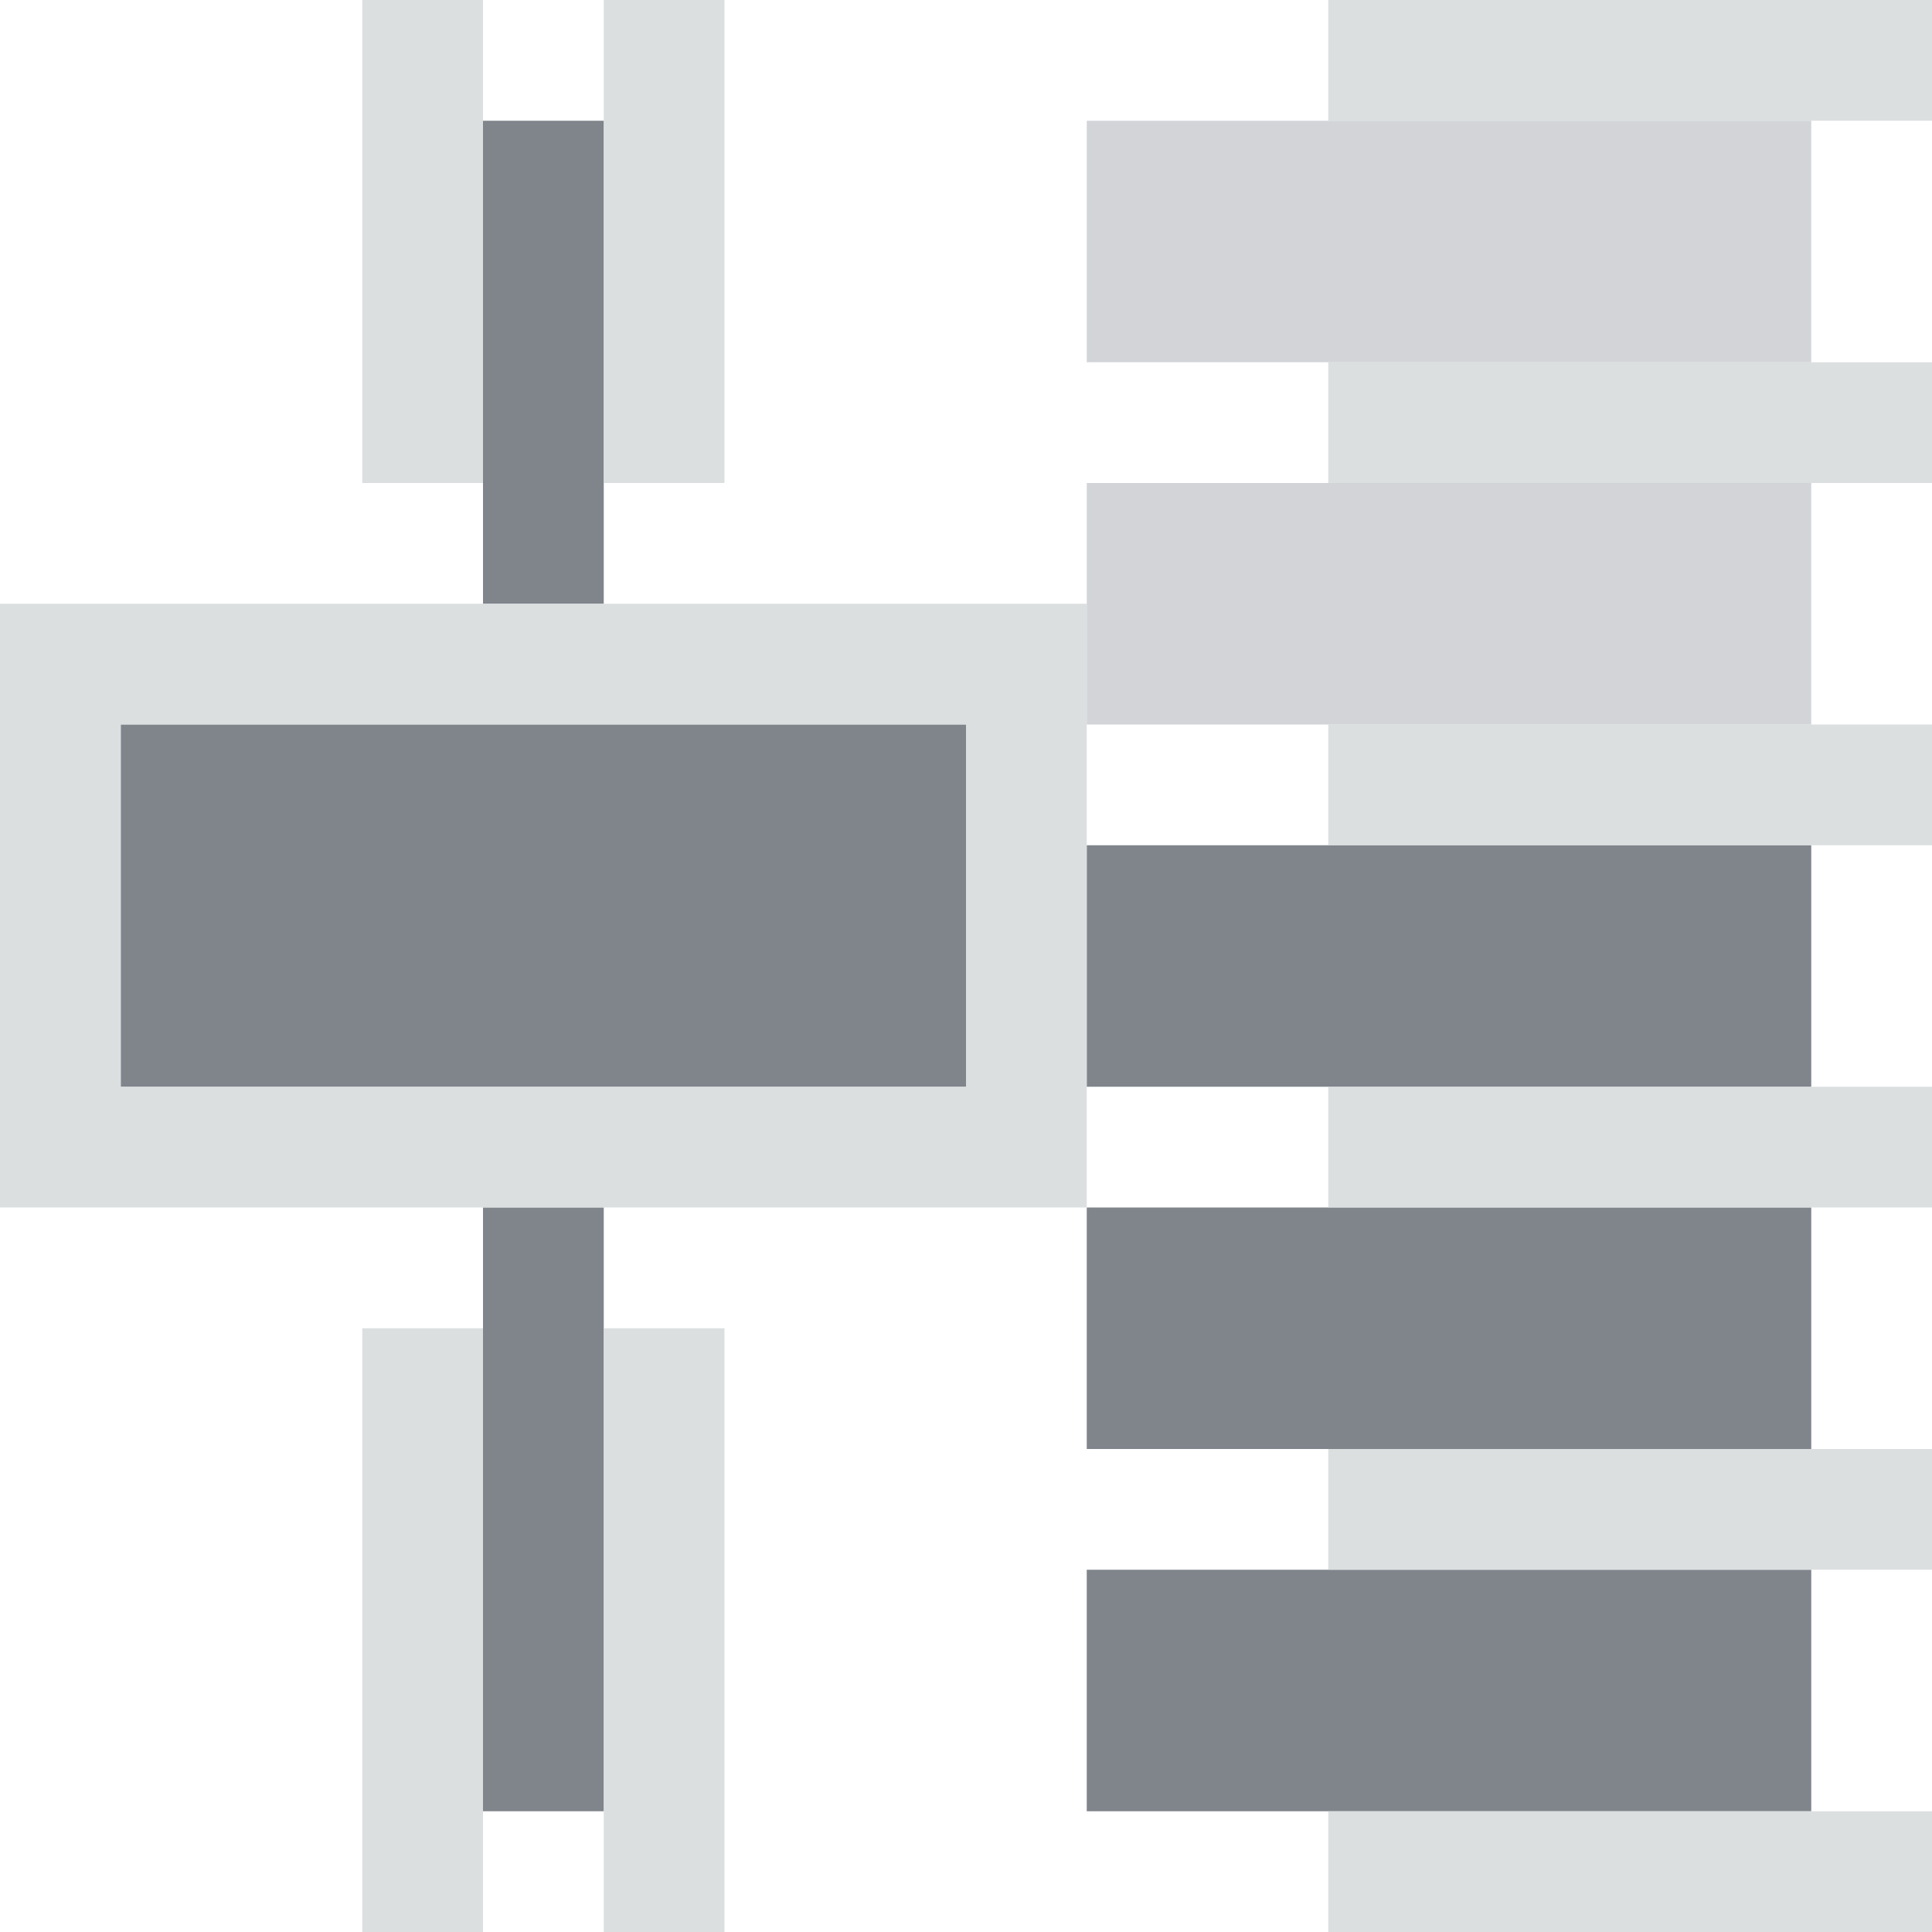
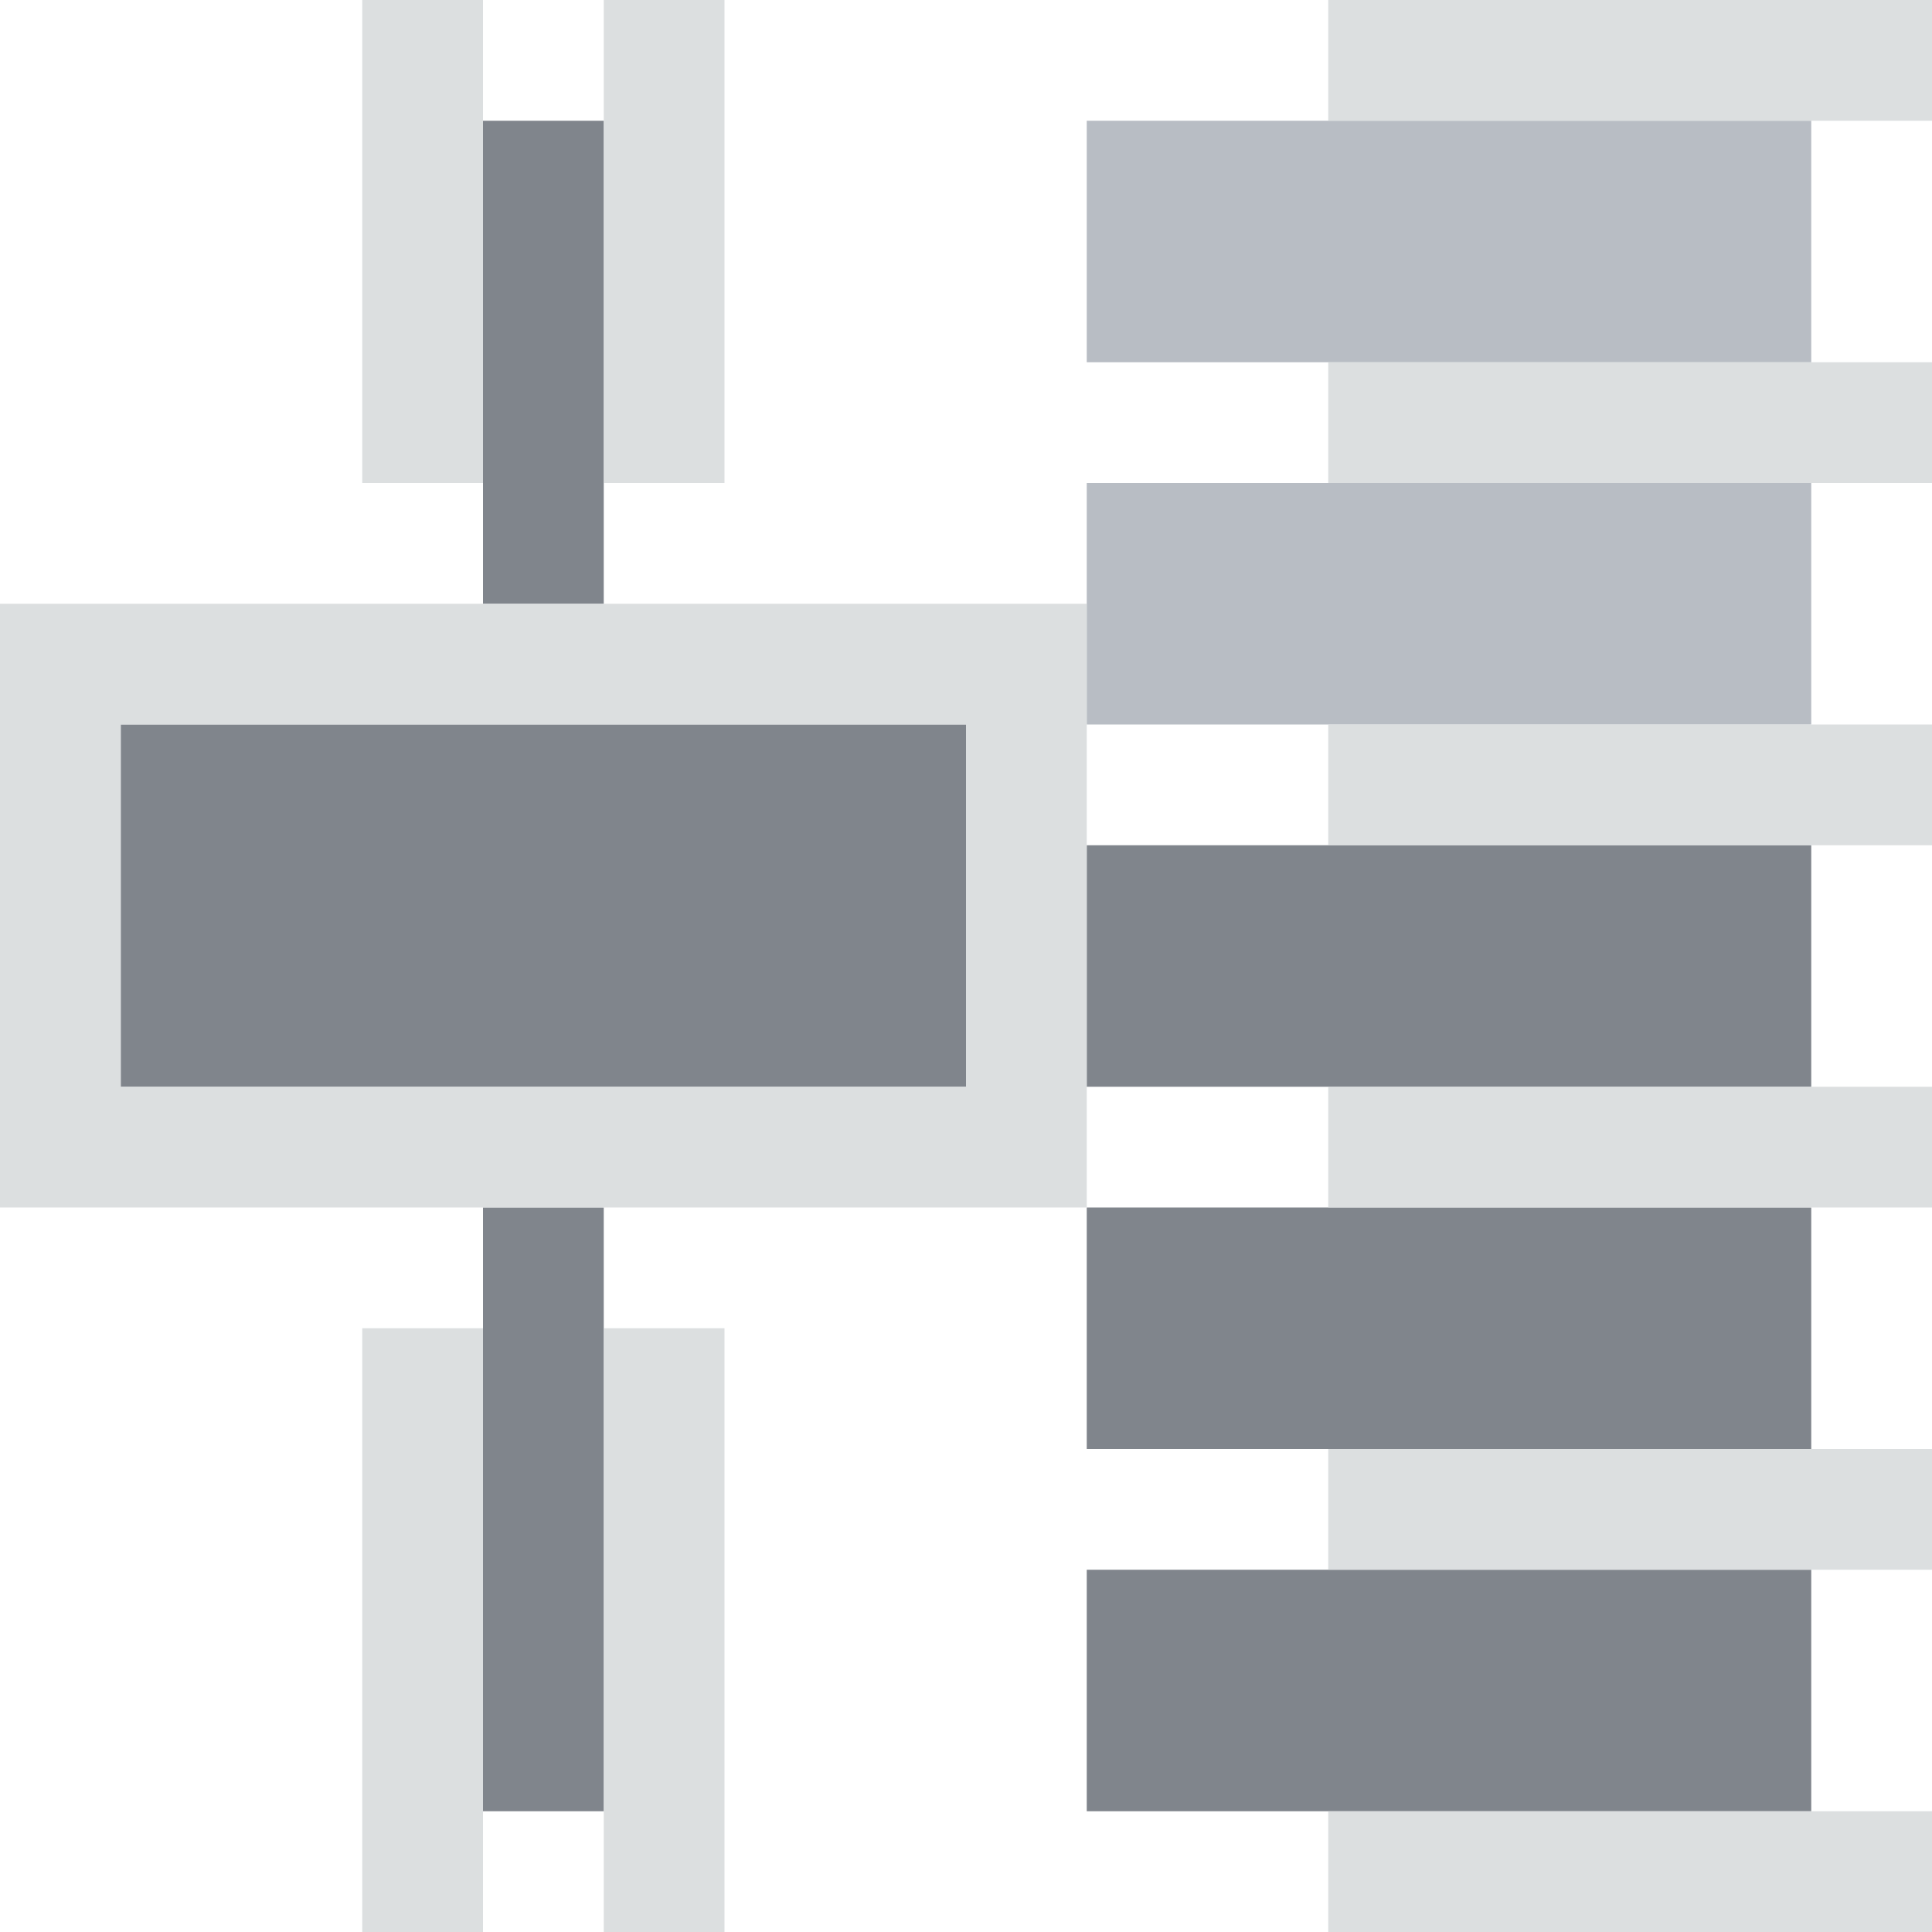
<svg xmlns="http://www.w3.org/2000/svg" width="16" height="16" id="svg13094" version="1.1">
  <defs id="defs13096" />
  <g transform="translate(9379.308,-4843.199)" id="layer1">
    <path style="fill:#434a55;fill-opacity:0.675;fill-rule:nonzero;stroke:none" d="M 4 1 L 4 5 L 5 5 L 5 1 L 4 1 z M 1 6 L 1 9 L 8 9 L 8 6 L 1 6 z M 9 7 L 9 9 L 15 9 L 15 7 L 9 7 z M 4 10 L 4 15 L 5 15 L 5 10 L 4 10 z M 9 10 L 9 12 L 15 12 L 15 10 L 9 10 z M 9 13 L 9 15 L 15 15 L 15 13 L 9 13 z " transform="translate(-9379.308,4843.199)" id="rect3000" />
-     <path style="fill:#404957;fill-opacity:0.231;fill-rule:nonzero;stroke:none" d="M 9 1 L 9 3 L 15 3 L 15 1 L 9 1 z M 9 4 L 9 6 L 15 6 L 15 4 L 9 4 z " transform="translate(-9379.308,4843.199)" id="rect3006" />
+     <path style="fill:#8a929e;fill-opacity:0.609;fill-rule:nonzero;stroke:none;color:#000000;stroke-width:1;marker:none;visibility:visible;display:inline;overflow:visible;enable-background:accumulate" d="M 9 1 L 9 3 L 15 3 L 15 1 L 9 1 z M 9 4 L 9 6 L 15 6 L 15 4 L 9 4 z " transform="translate(-9379.308,4843.199)" id="rect3006" />
    <path style="color:#000000;fill:#d1d4d6;fill-opacity:0.743;fill-rule:nonzero;stroke:none;stroke-width:2;marker:none;visibility:visible;display:inline;overflow:visible;enable-background:accumulate" d="M 0 5 L 0 10 L 9 10 L 9 5 L 0 5 z M 1 6 L 8 6 L 8 9 L 1 9 L 1 6 z " transform="translate(-9379.308,4843.199)" id="rect2995" />
    <rect style="color:#000000;fill:#d1d4d6;fill-opacity:0.743;fill-rule:nonzero;stroke:none;stroke-width:2;marker:none;visibility:visible;display:inline;overflow:visible;enable-background:accumulate" id="rect3001" width="1" height="4" x="-9376.308" y="4843.199" />
    <rect style="color:#000000;fill:#d1d4d6;fill-opacity:0.743;fill-rule:nonzero;stroke:none;stroke-width:2;marker:none;visibility:visible;display:inline;overflow:visible;enable-background:accumulate" id="rect3003" width="1" height="4" x="-9374.308" y="4843.199" />
    <rect style="color:#000000;fill:#d1d4d6;fill-opacity:0.743;fill-rule:nonzero;stroke:none;stroke-width:2;marker:none;visibility:visible;display:inline;overflow:visible;enable-background:accumulate" id="rect3005" width="1" height="5" x="-9376.308" y="4854.199" />
    <rect style="color:#000000;fill:#d1d4d6;fill-opacity:0.743;fill-rule:nonzero;stroke:none;stroke-width:2;marker:none;visibility:visible;display:inline;overflow:visible;enable-background:accumulate" id="rect3007" width="1" height="5" x="-9374.308" y="4854.199" />
    <rect style="color:#000000;fill:#d1d4d6;fill-opacity:0.743;fill-rule:nonzero;stroke:none;stroke-width:2;marker:none;visibility:visible;display:inline;overflow:visible;enable-background:accumulate" id="rect3009" width="5" height="1" x="-9368.308" y="4858.199" />
    <rect style="color:#000000;fill:#d1d4d6;fill-opacity:0.743;fill-rule:nonzero;stroke:none;stroke-width:2;marker:none;visibility:visible;display:inline;overflow:visible;enable-background:accumulate" id="rect3011" width="5" height="1" x="-9368.308" y="4855.199" />
    <rect style="color:#000000;fill:#d1d4d6;fill-opacity:0.743;fill-rule:nonzero;stroke:none;stroke-width:2;marker:none;visibility:visible;display:inline;overflow:visible;enable-background:accumulate" id="rect3013" width="5" height="1" x="-9368.308" y="4852.199" />
    <rect style="color:#000000;fill:#d1d4d6;fill-opacity:0.743;fill-rule:nonzero;stroke:none;stroke-width:2;marker:none;visibility:visible;display:inline;overflow:visible;enable-background:accumulate" id="rect3015" width="5" height="1" x="-9368.308" y="4849.199" />
    <rect style="color:#000000;fill:#d1d4d6;fill-opacity:0.743;fill-rule:nonzero;stroke:none;stroke-width:2;marker:none;visibility:visible;display:inline;overflow:visible;enable-background:accumulate" id="rect3017" width="5" height="1" x="-9368.308" y="4846.199" />
    <rect style="color:#000000;fill:#d1d4d6;fill-opacity:0.743;fill-rule:nonzero;stroke:none;stroke-width:2;marker:none;visibility:visible;display:inline;overflow:visible;enable-background:accumulate" id="rect3019" width="5" height="1" x="-9368.308" y="4843.199" />
  </g>
</svg>
